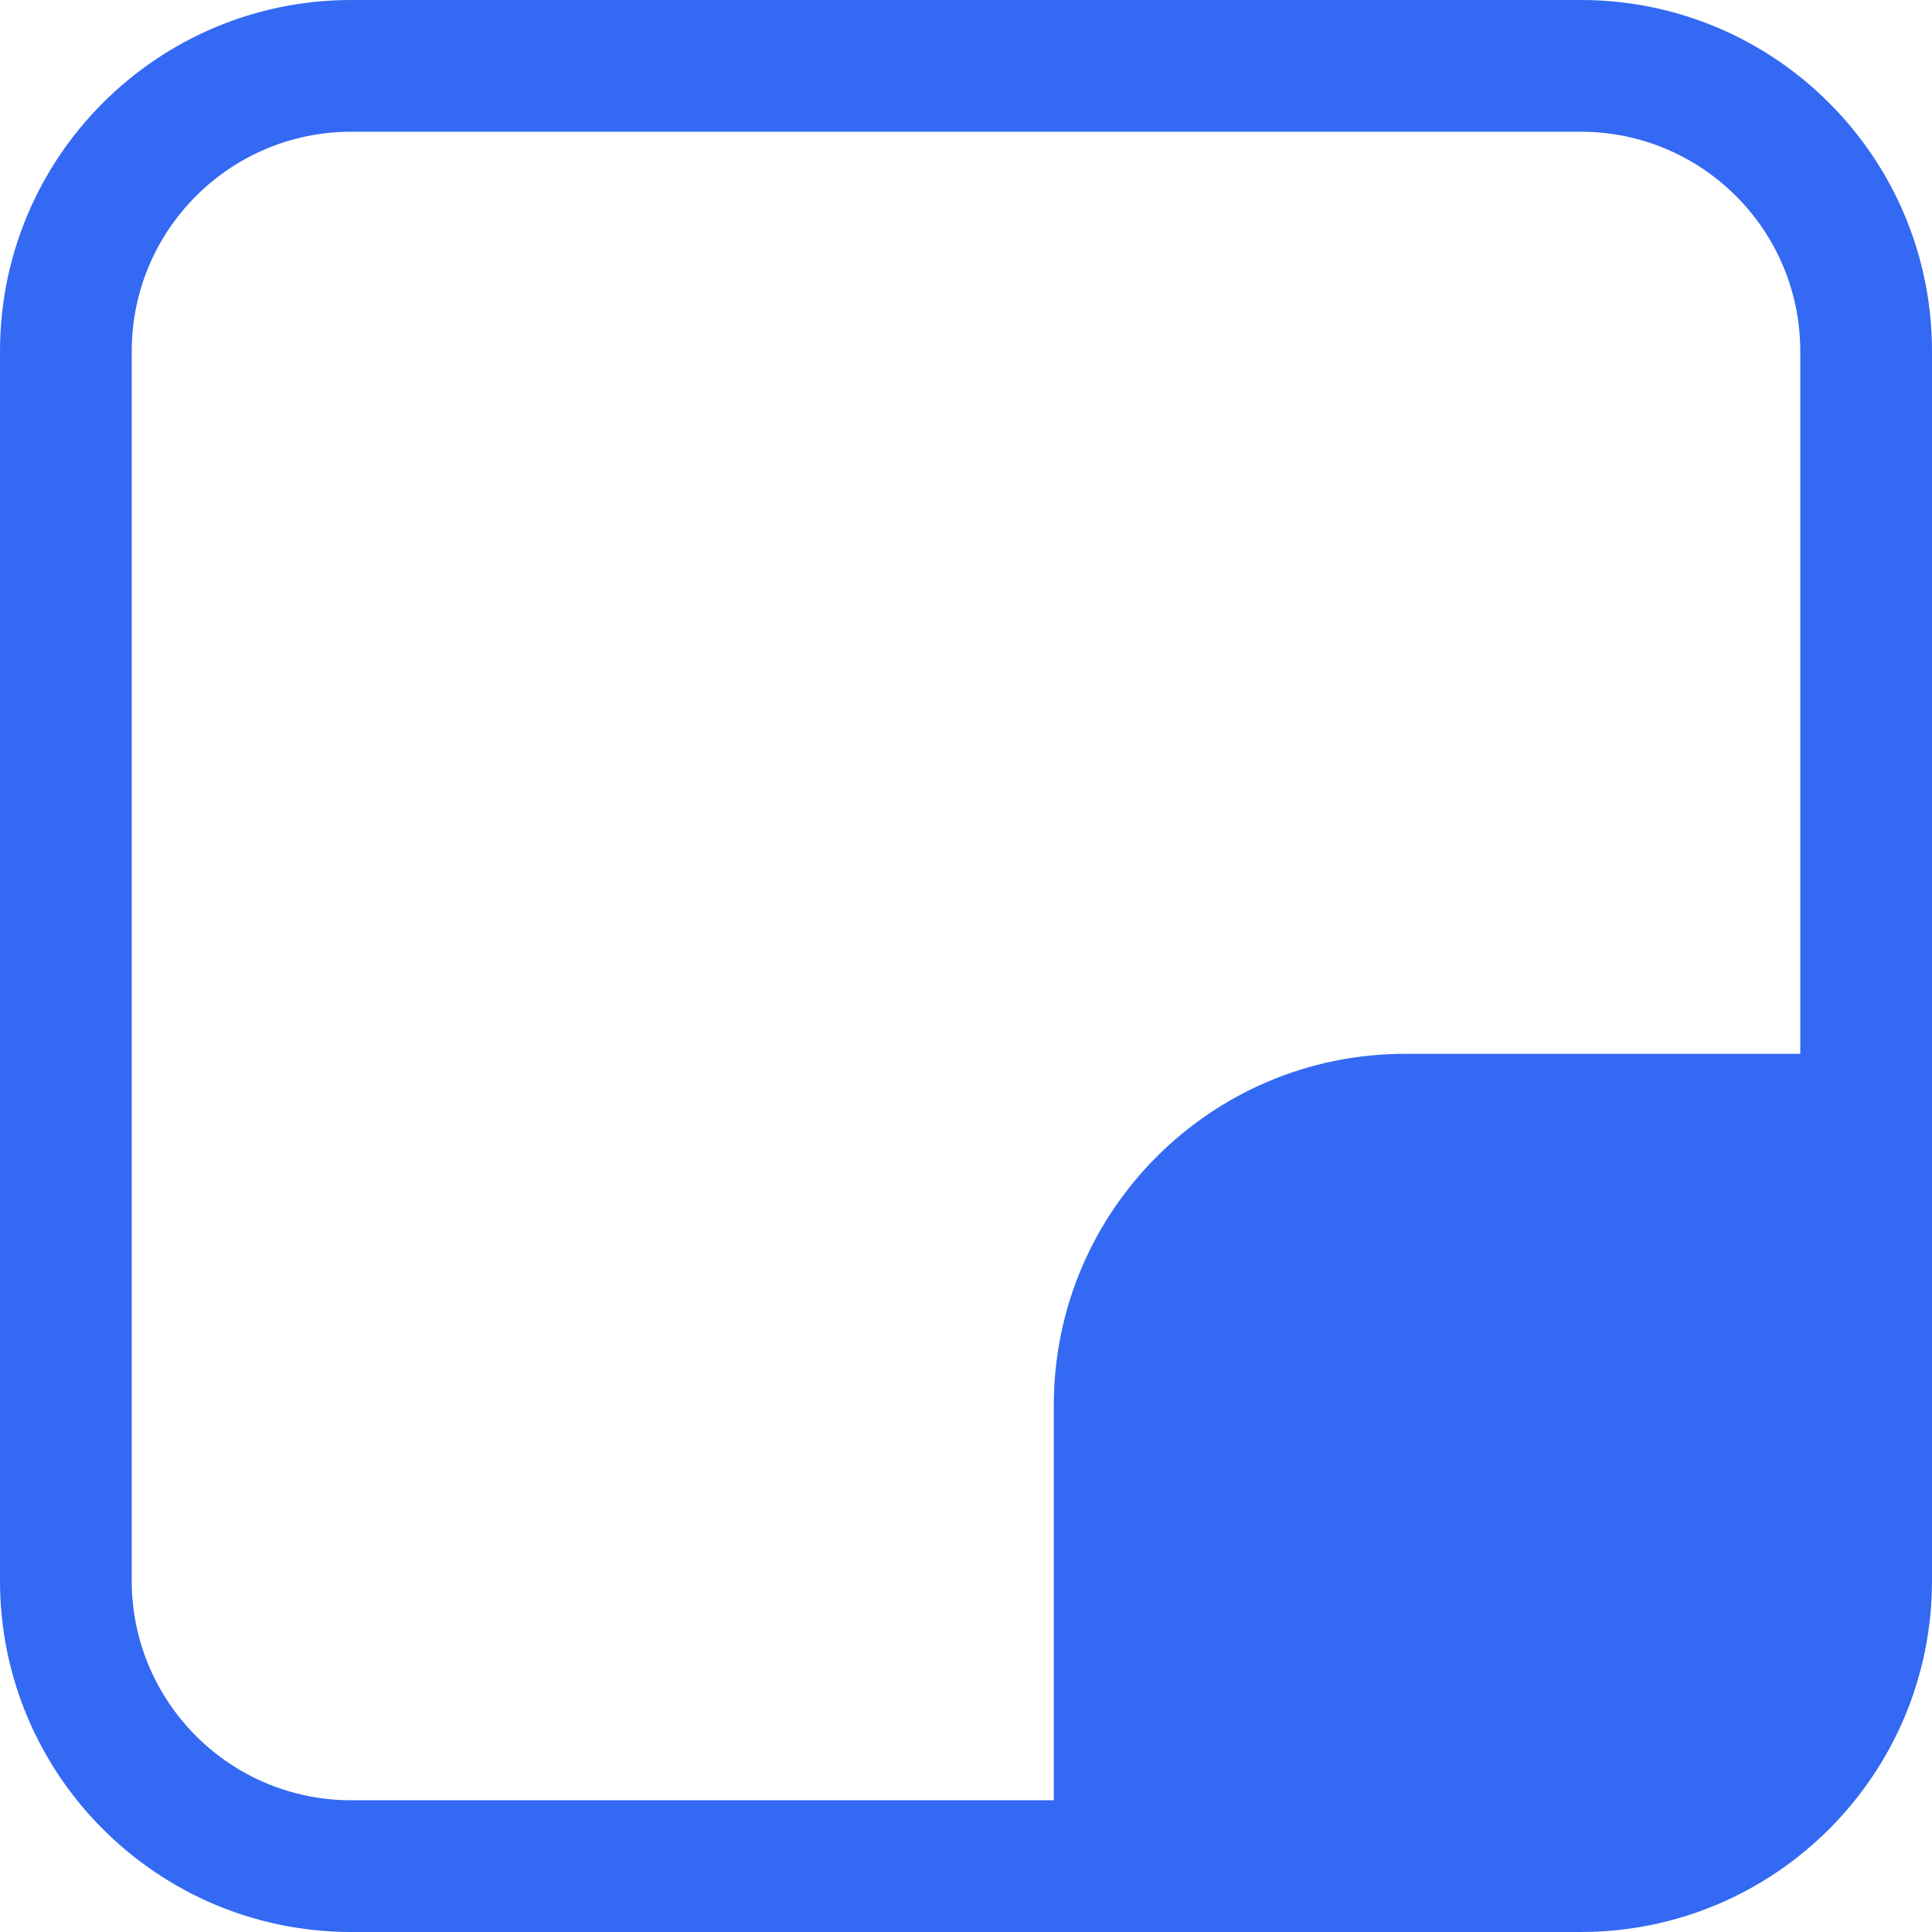
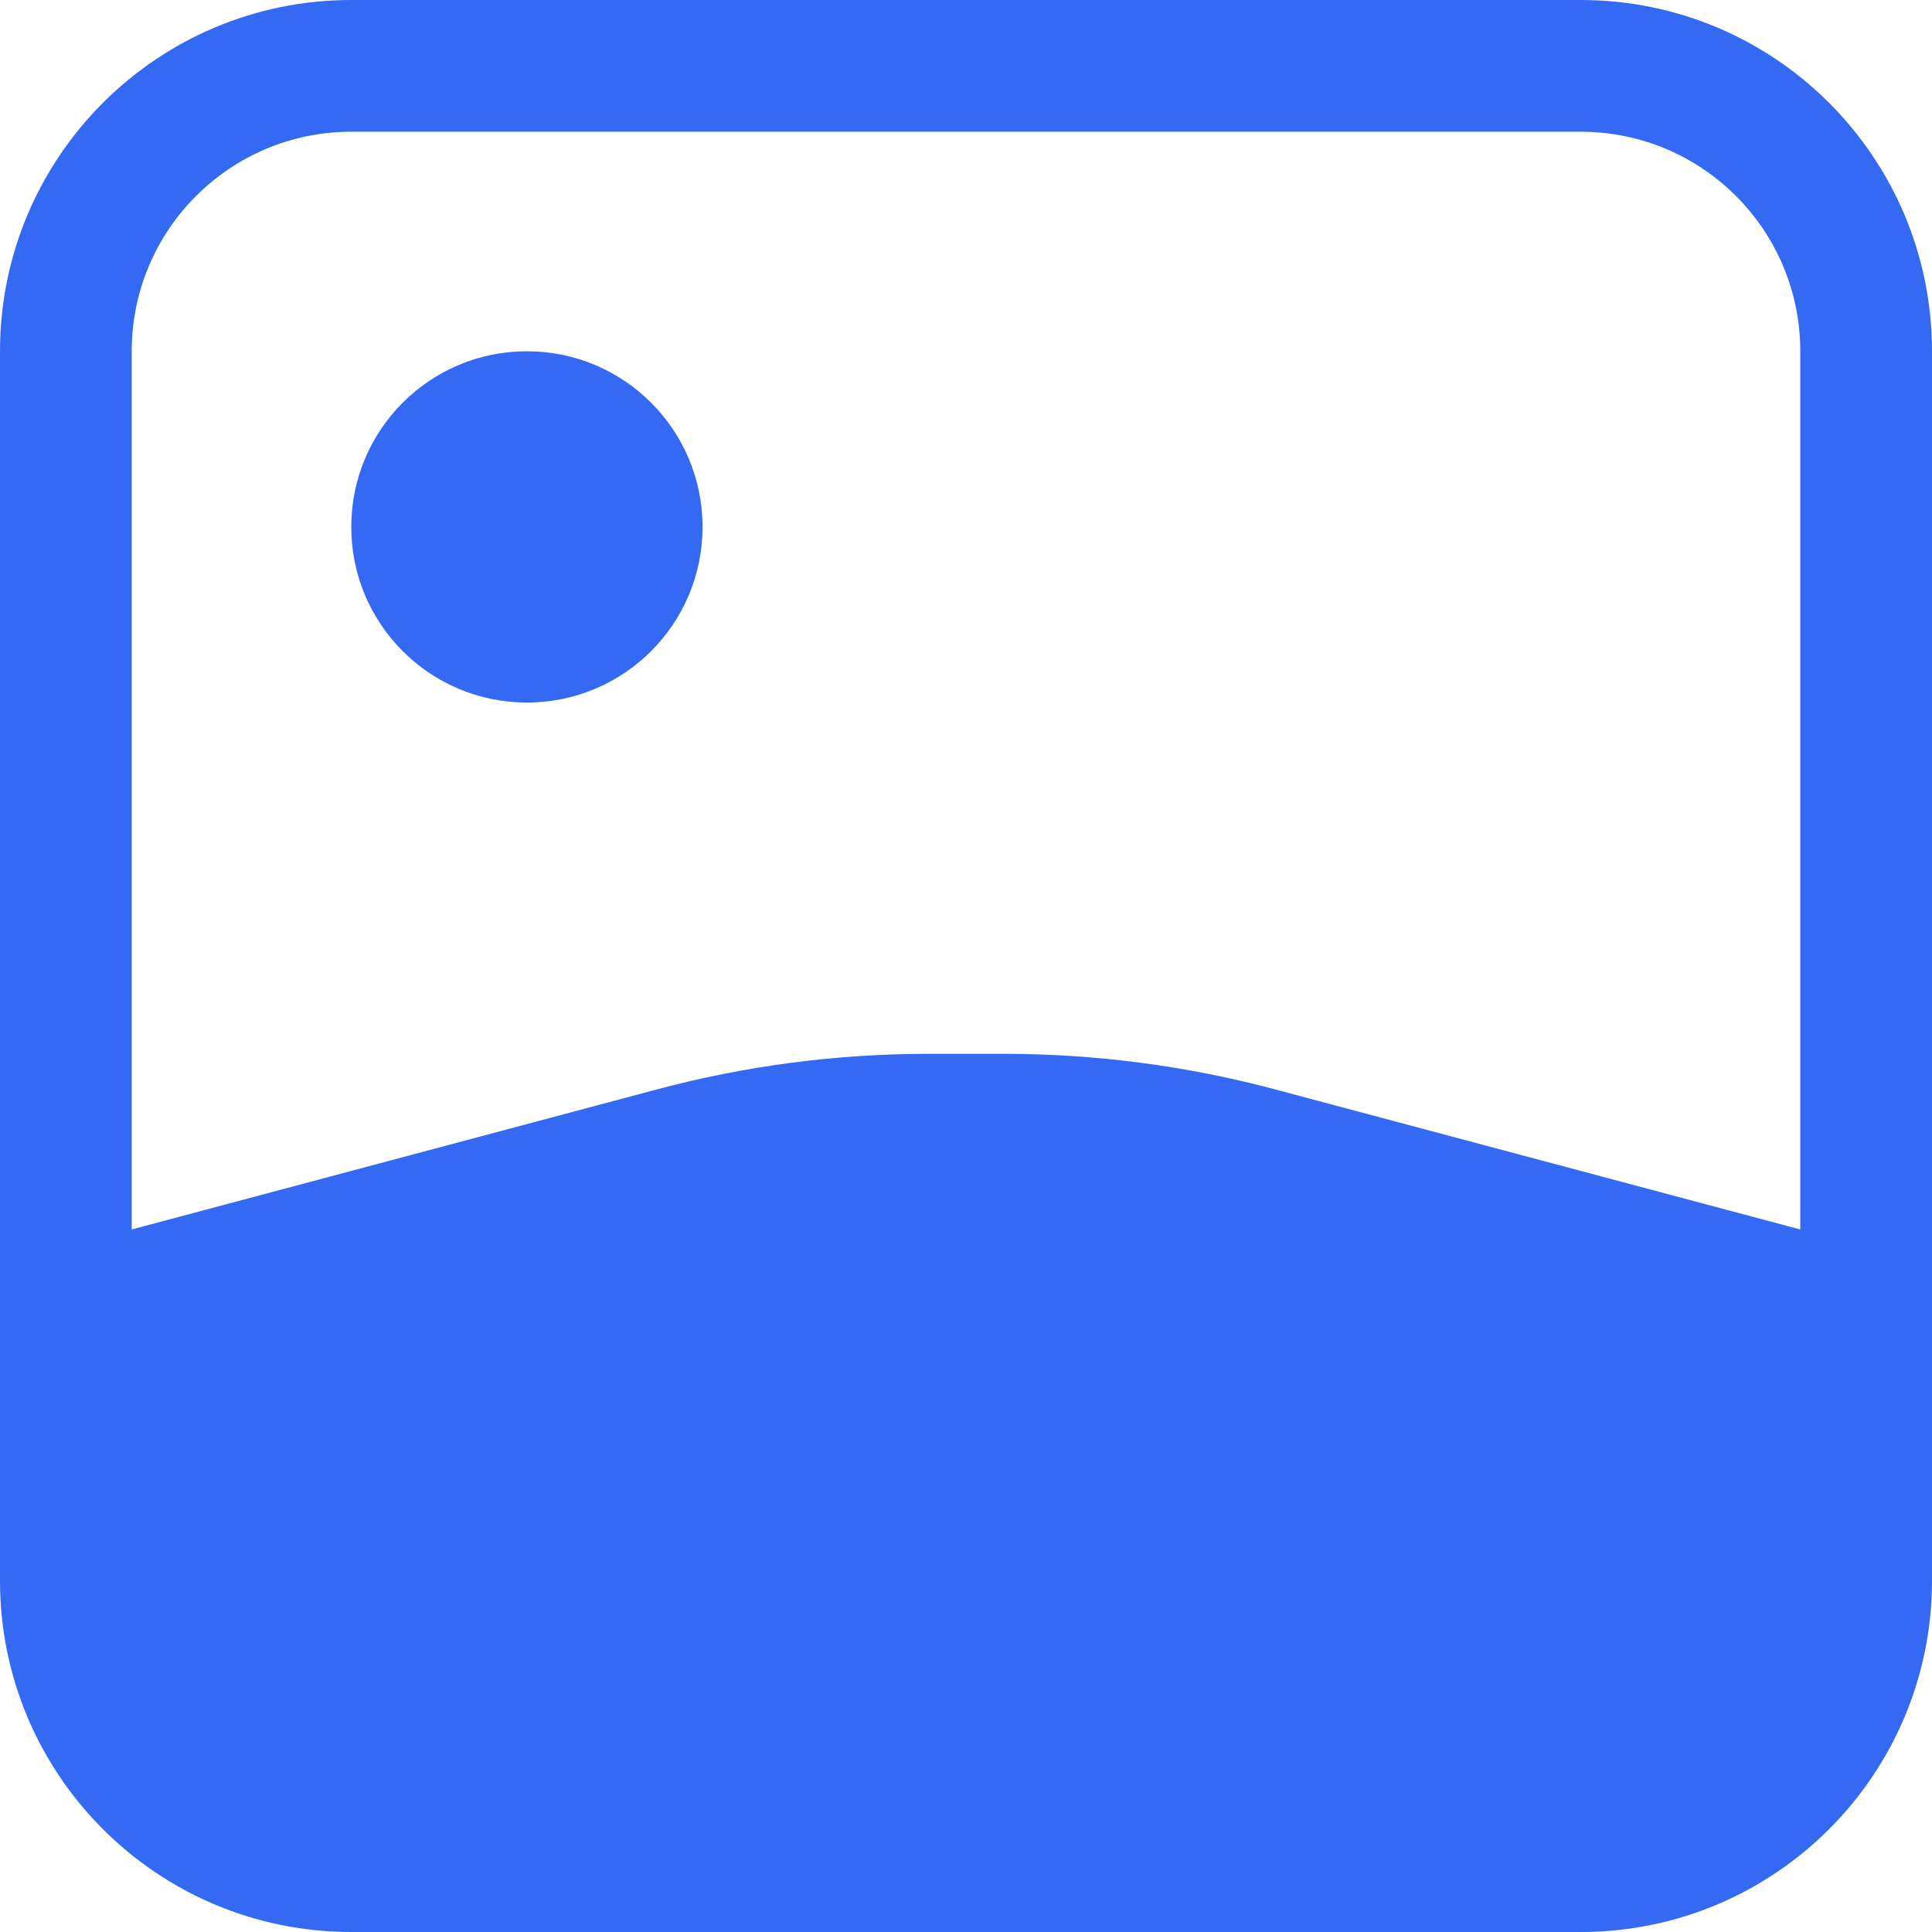
<svg xmlns="http://www.w3.org/2000/svg" width="22" height="22" viewBox="0 0 22 22" fill="none">
-   <path fill-rule="evenodd" clip-rule="evenodd" d="M4 1.5H18C19.381 1.5 20.5 2.619 20.5 4V12H16C13.791 12 12 13.791 12 16V20.5H4C2.619 20.5 1.5 19.381 1.5 18V4C1.5 2.619 2.619 1.5 4 1.5ZM12 22H4C1.791 22 0 20.209 0 18V4C0 1.791 1.791 0 4 0H18C20.209 0 22 1.791 22 4V12V18C22 20.209 20.209 22 18 22H12Z" fill="#3369F3" />
+   <path fill-rule="evenodd" clip-rule="evenodd" d="M4 1.5H18C19.381 1.5 20.5 2.619 20.5 4V14L14.519 12.405C13.511 12.136 12.471 12 11.428 12H10.572C9.529 12 8.489 12.136 7.481 12.405L1.5 14V4C1.5 2.619 2.619 1.5 4 1.5ZM0 4C0 1.791 1.791 0 4 0H18C20.209 0 22 1.791 22 4V18C22 20.209 20.209 22 18 22H4C1.791 22 0 20.209 0 18V4ZM8 6C8 7.105 7.105 8 6 8C4.895 8 4 7.105 4 6C4 4.895 4.895 4 6 4C7.105 4 8 4.895 8 6Z" fill="#3369F3" />
</svg>
